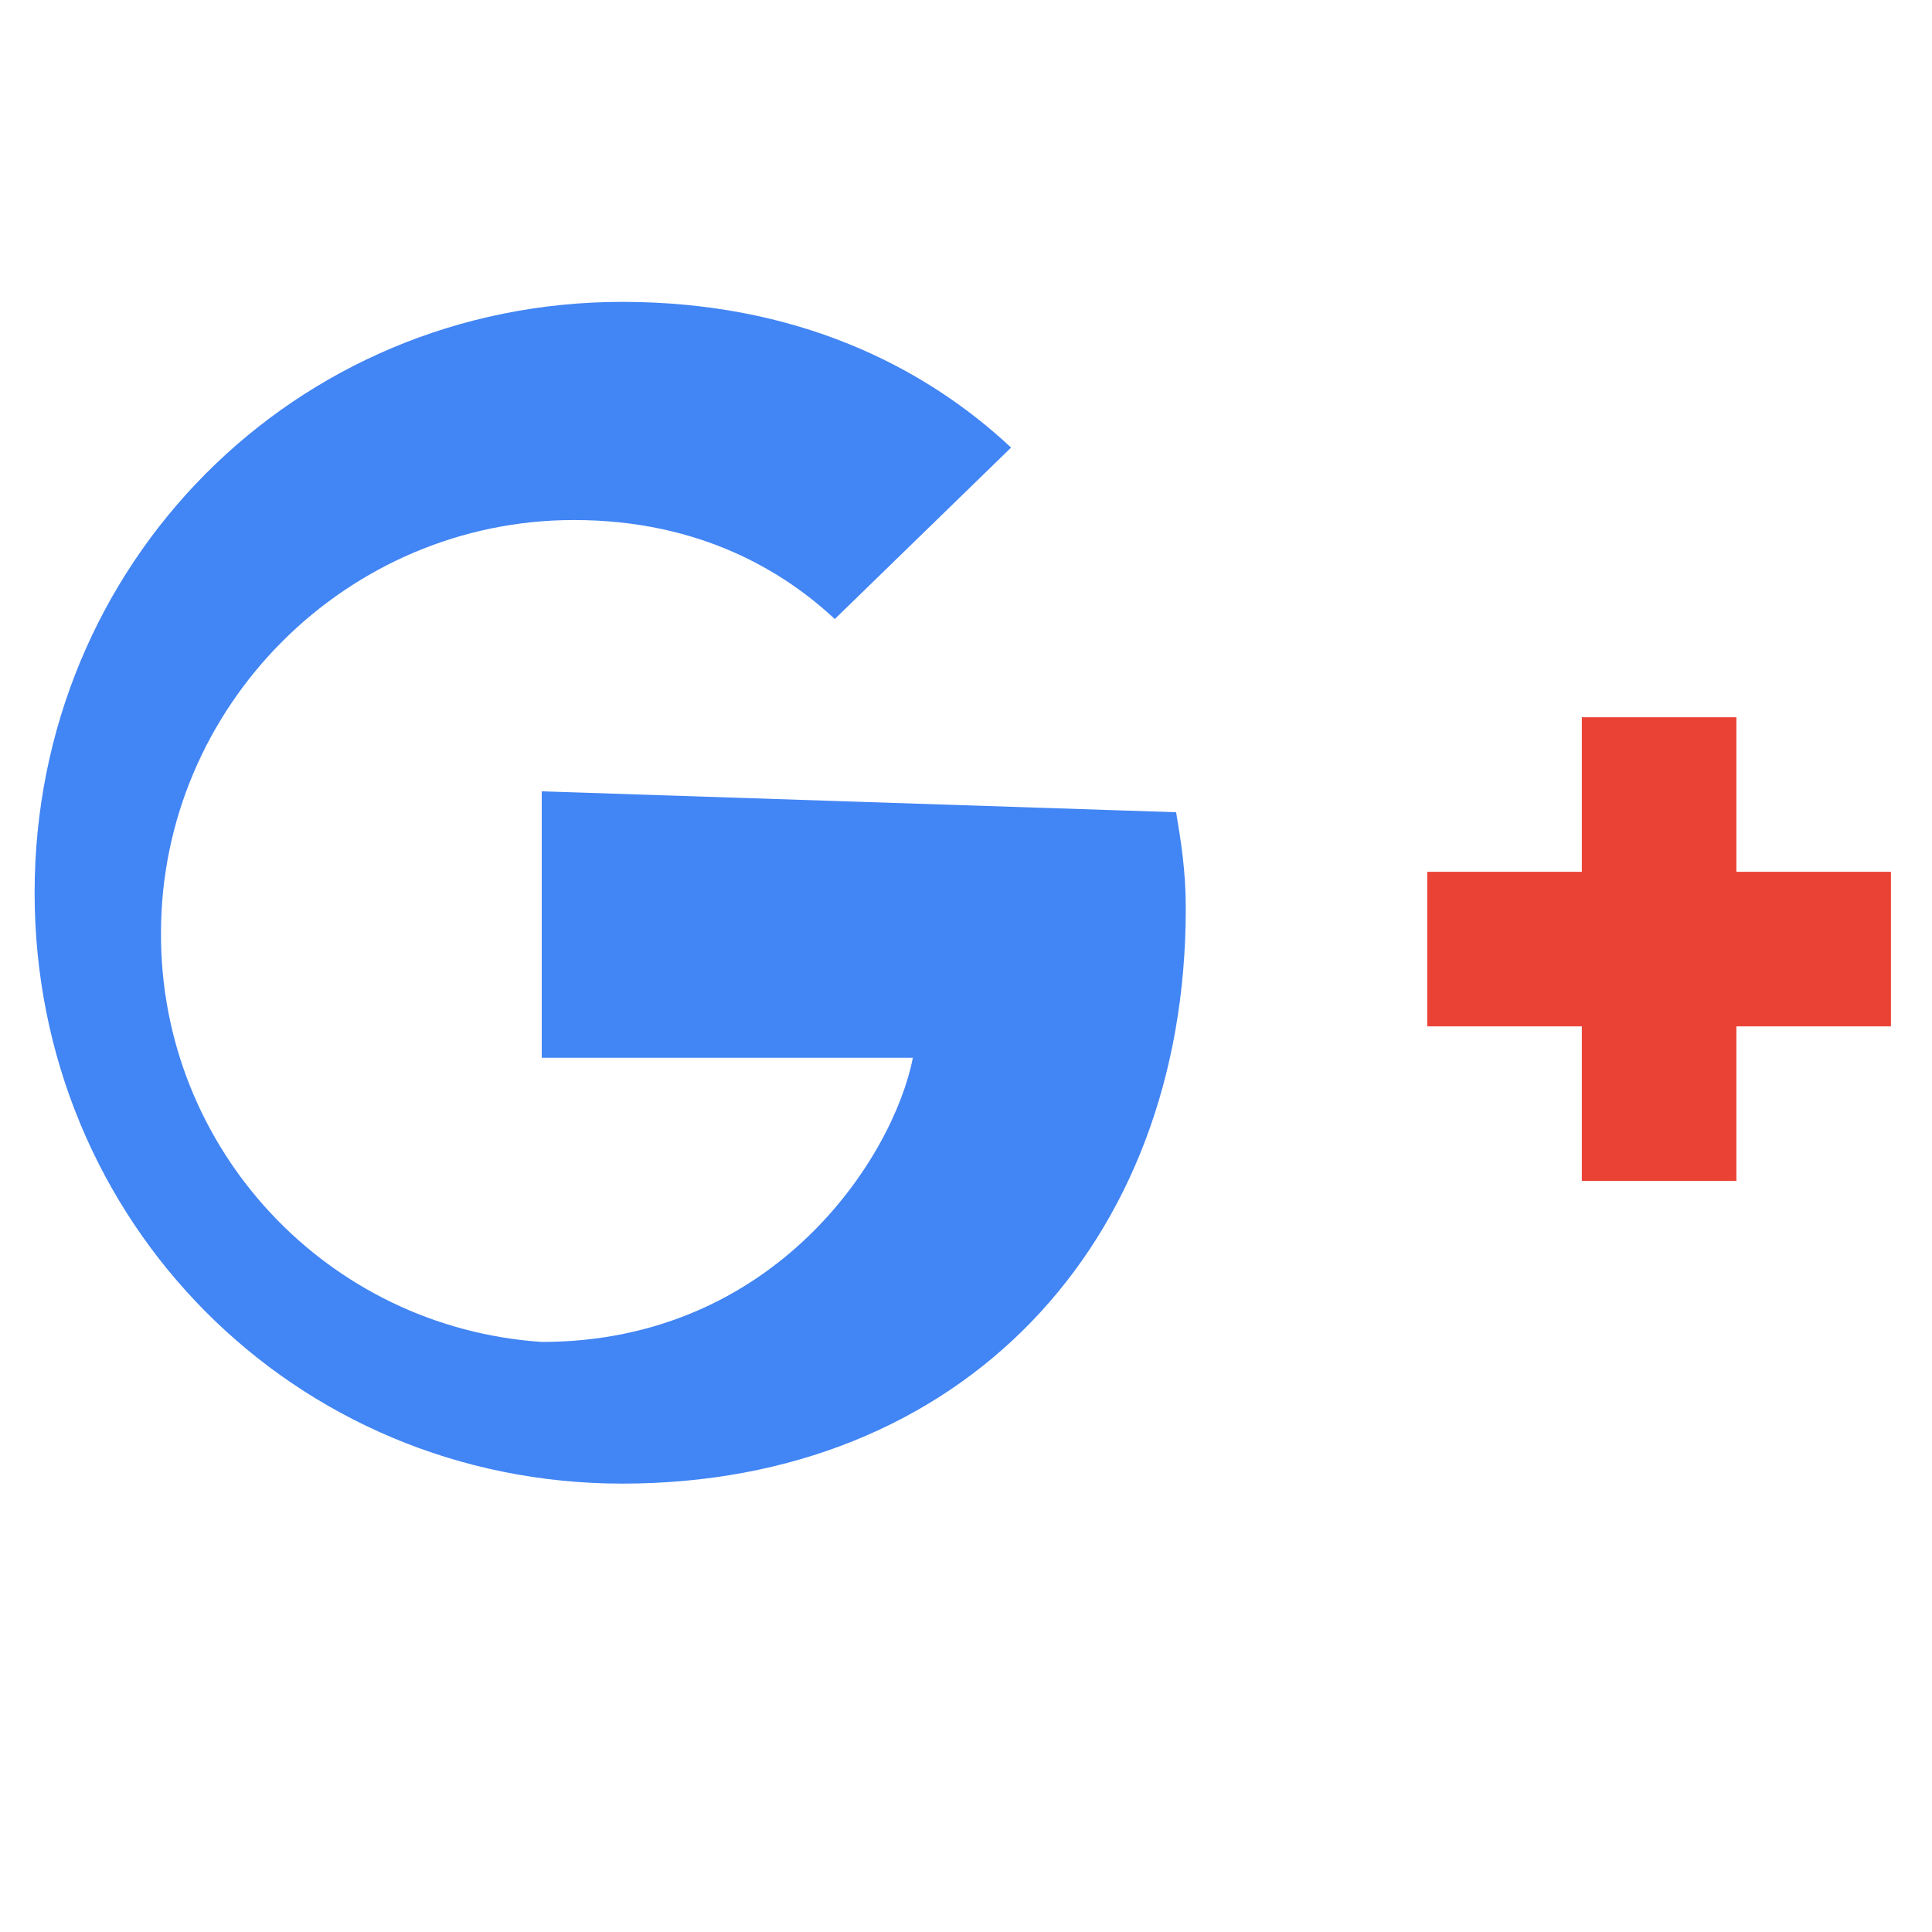
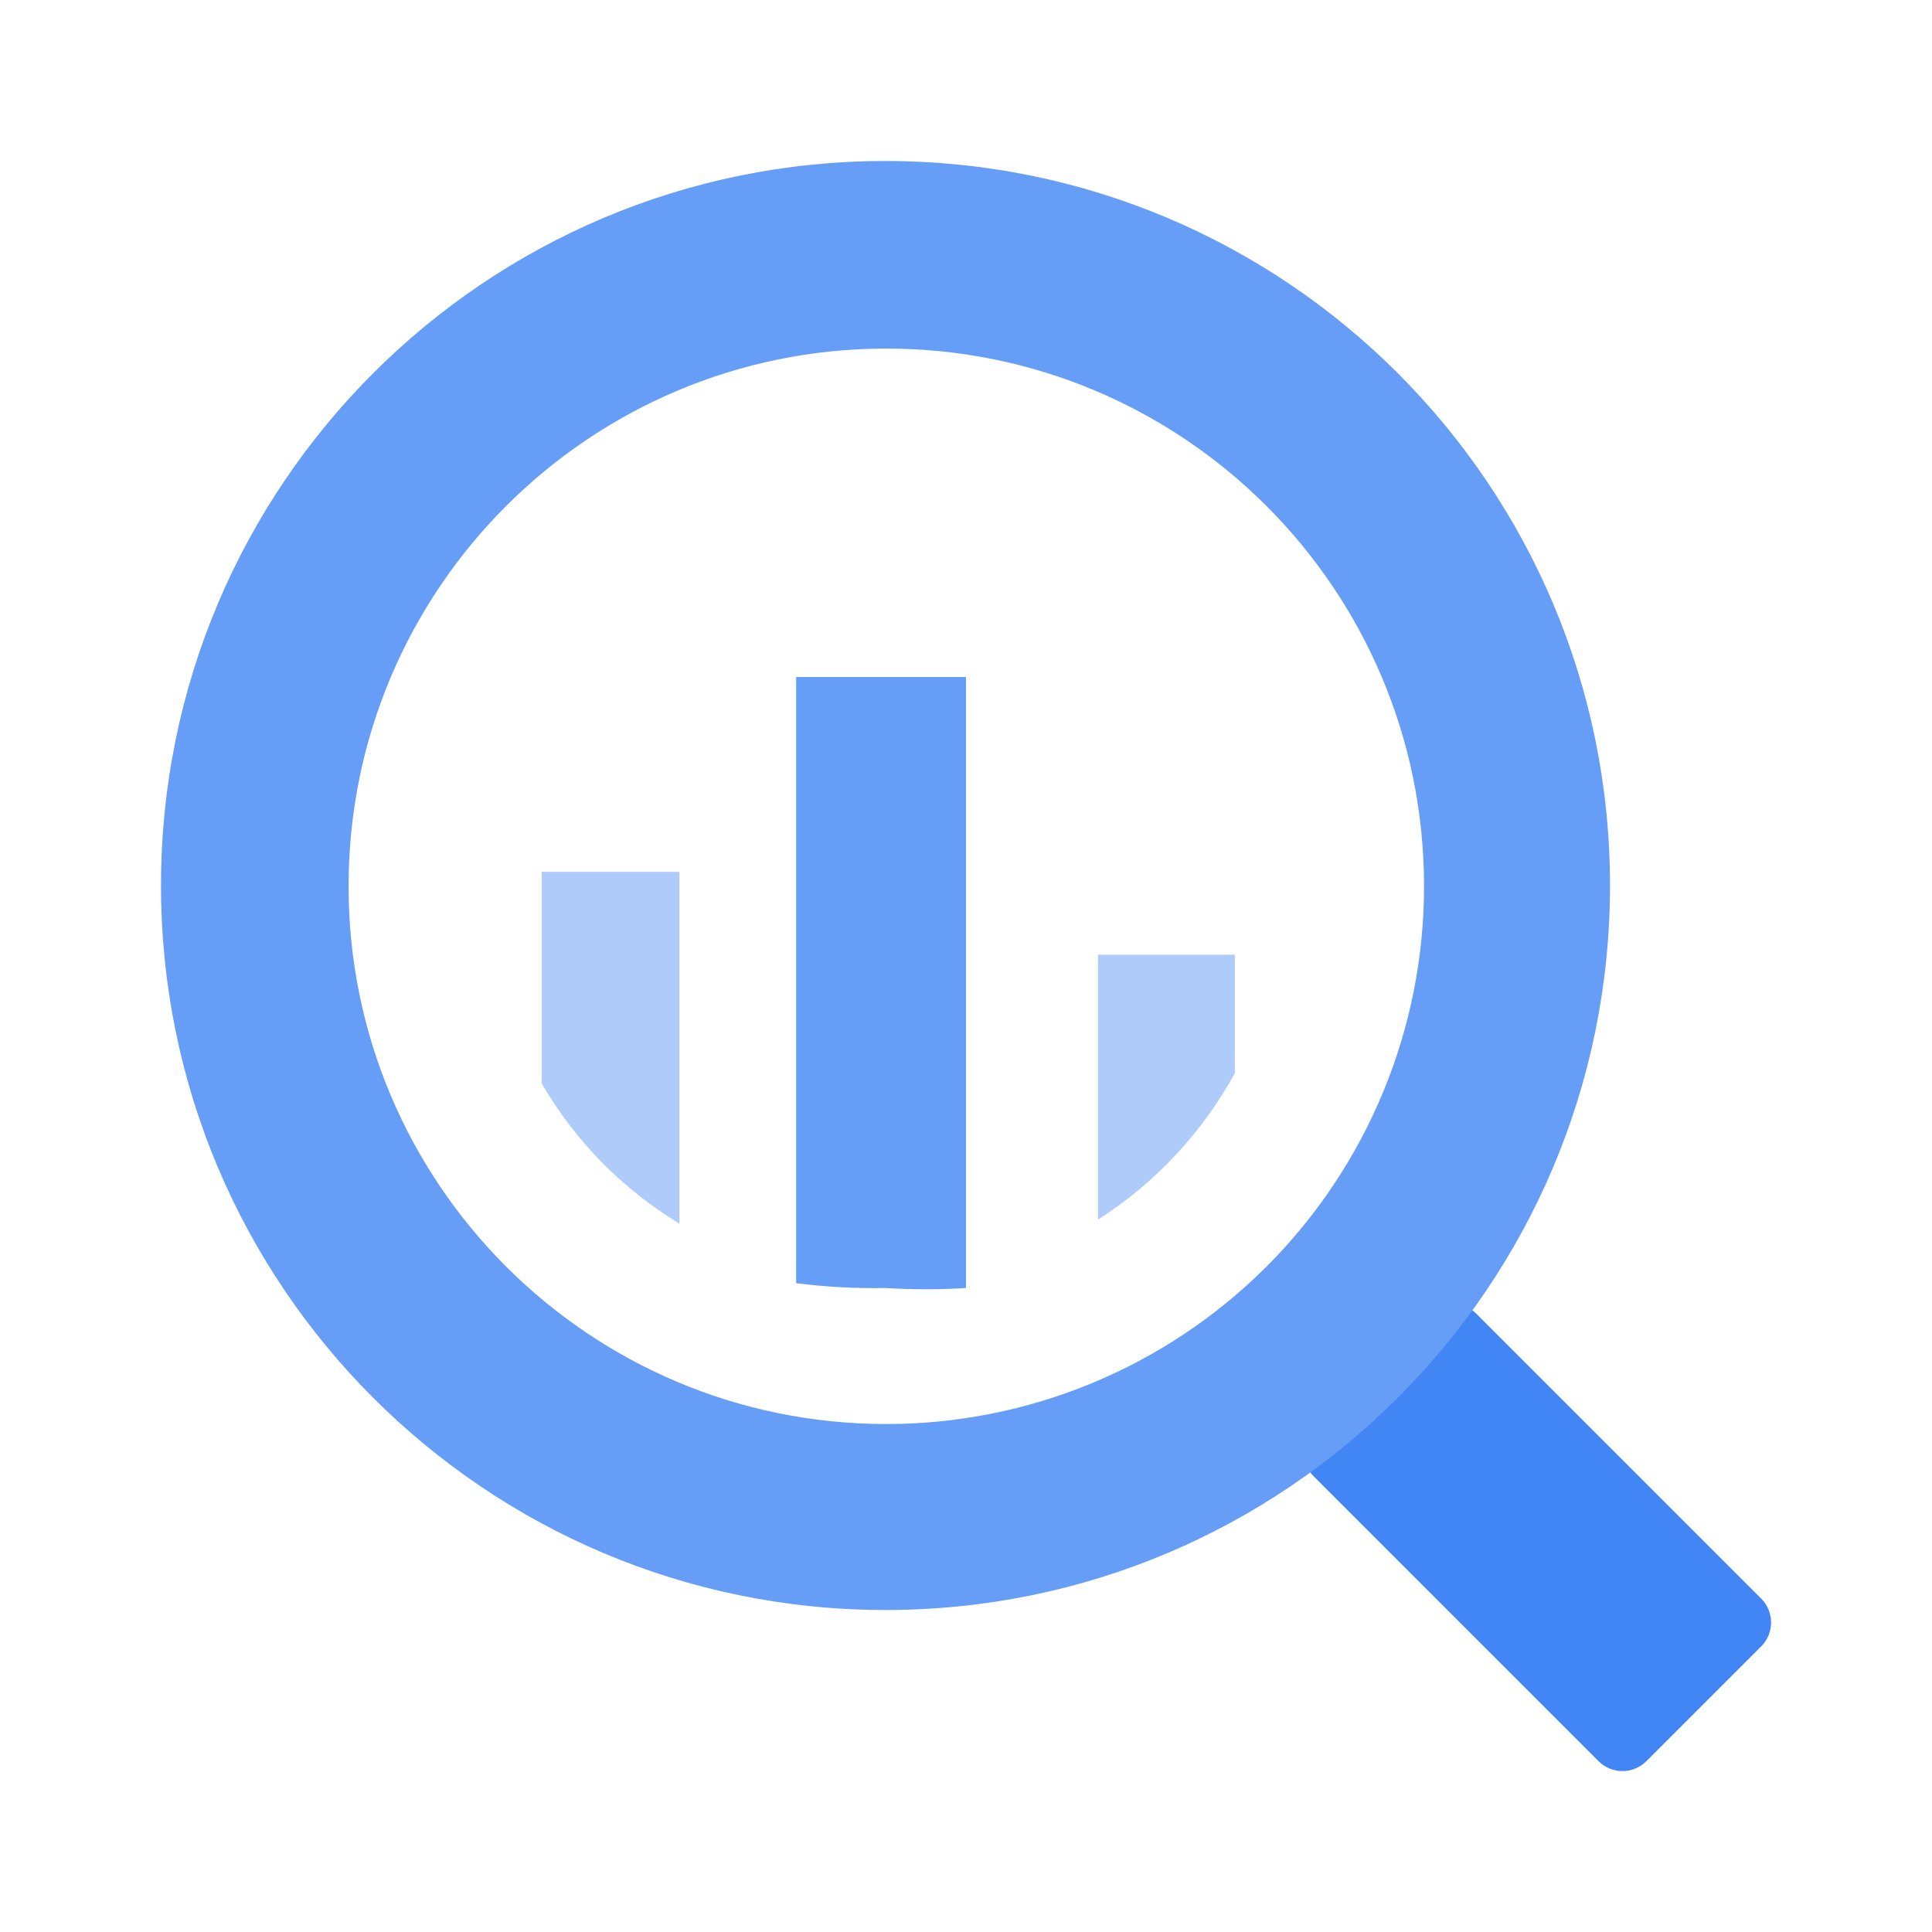
- <svg xmlns="http://www.w3.org/2000/svg" viewBox="0 0 24 24">
-   <path fill="#4285F4" d="M6.73 10.83v2.31h4.61c-.24 1.23-1.71 3.53-4.61 3.53A5.07 5.07 0 0 1 2 11.59c0-2.82 2.31-5.13 5.13-5.13 1.59 0 2.63.66 3.24 1.23l2.19-2.13C11.47 4.54 9.88 3.75 7.73 3.75 3.66 3.75.43 7 .43 11.09s3.23 7.34 7.3 7.34c4.21 0 7-2.97 7-7.14 0-.48-.06-.84-.12-1.2l-7.88-.26z" />
-   <path fill="#EA4335" d="M23.49 10.83h-1.92v-1.92h-1.92v1.92h-1.92v1.92h1.92v1.92h1.92v-1.92h1.92" />
+ <svg xmlns="http://www.w3.org/2000/svg" width="800px" height="800px" viewBox="0 0 24 24">
+   <defs>
+     <style>.cls-1{fill:#aecbfa;}.cls-1,.cls-2,.cls-3{fill-rule:evenodd;}.cls-2{fill:#669df6;}.cls-3{fill:#4285f4;}</style>
+   </defs>
+   <g data-name="Product Icons">
+     <g>
+       <path class="cls-1" d="M6.73,10.83v2.63A4.91,4.91,0,0,0,8.44,15.2V10.83Z" />
+       <path class="cls-2" d="M9.89,8.41v7.53A7.62,7.62,0,0,0,11,16,8,8,0,0,0,12,16V8.41Z" />
+       <path class="cls-1" d="M13.64,11.86v3.29a5,5,0,0,0,1.7-1.82V11.86Z" />
+       <path class="cls-3" d="M17.74,16.32l-1.42,1.42a.42.42,0,0,0,0,.6l3.54,3.54a.42.42,0,0,0,.59,0l1.43-1.43a.42.42,0,0,0,0-.59l-3.54-3.54a.42.42,0,0,0-.6,0" />
+       <path class="cls-2" d="M11,2a9,9,0,1,0,9,9,9,9,0,0,0-9-9m0,15.69A6.68,6.68,0,1,1,17.69,11,6.68,6.68,0,0,1,11,17.69" />
+     </g>
+   </g>
</svg>
